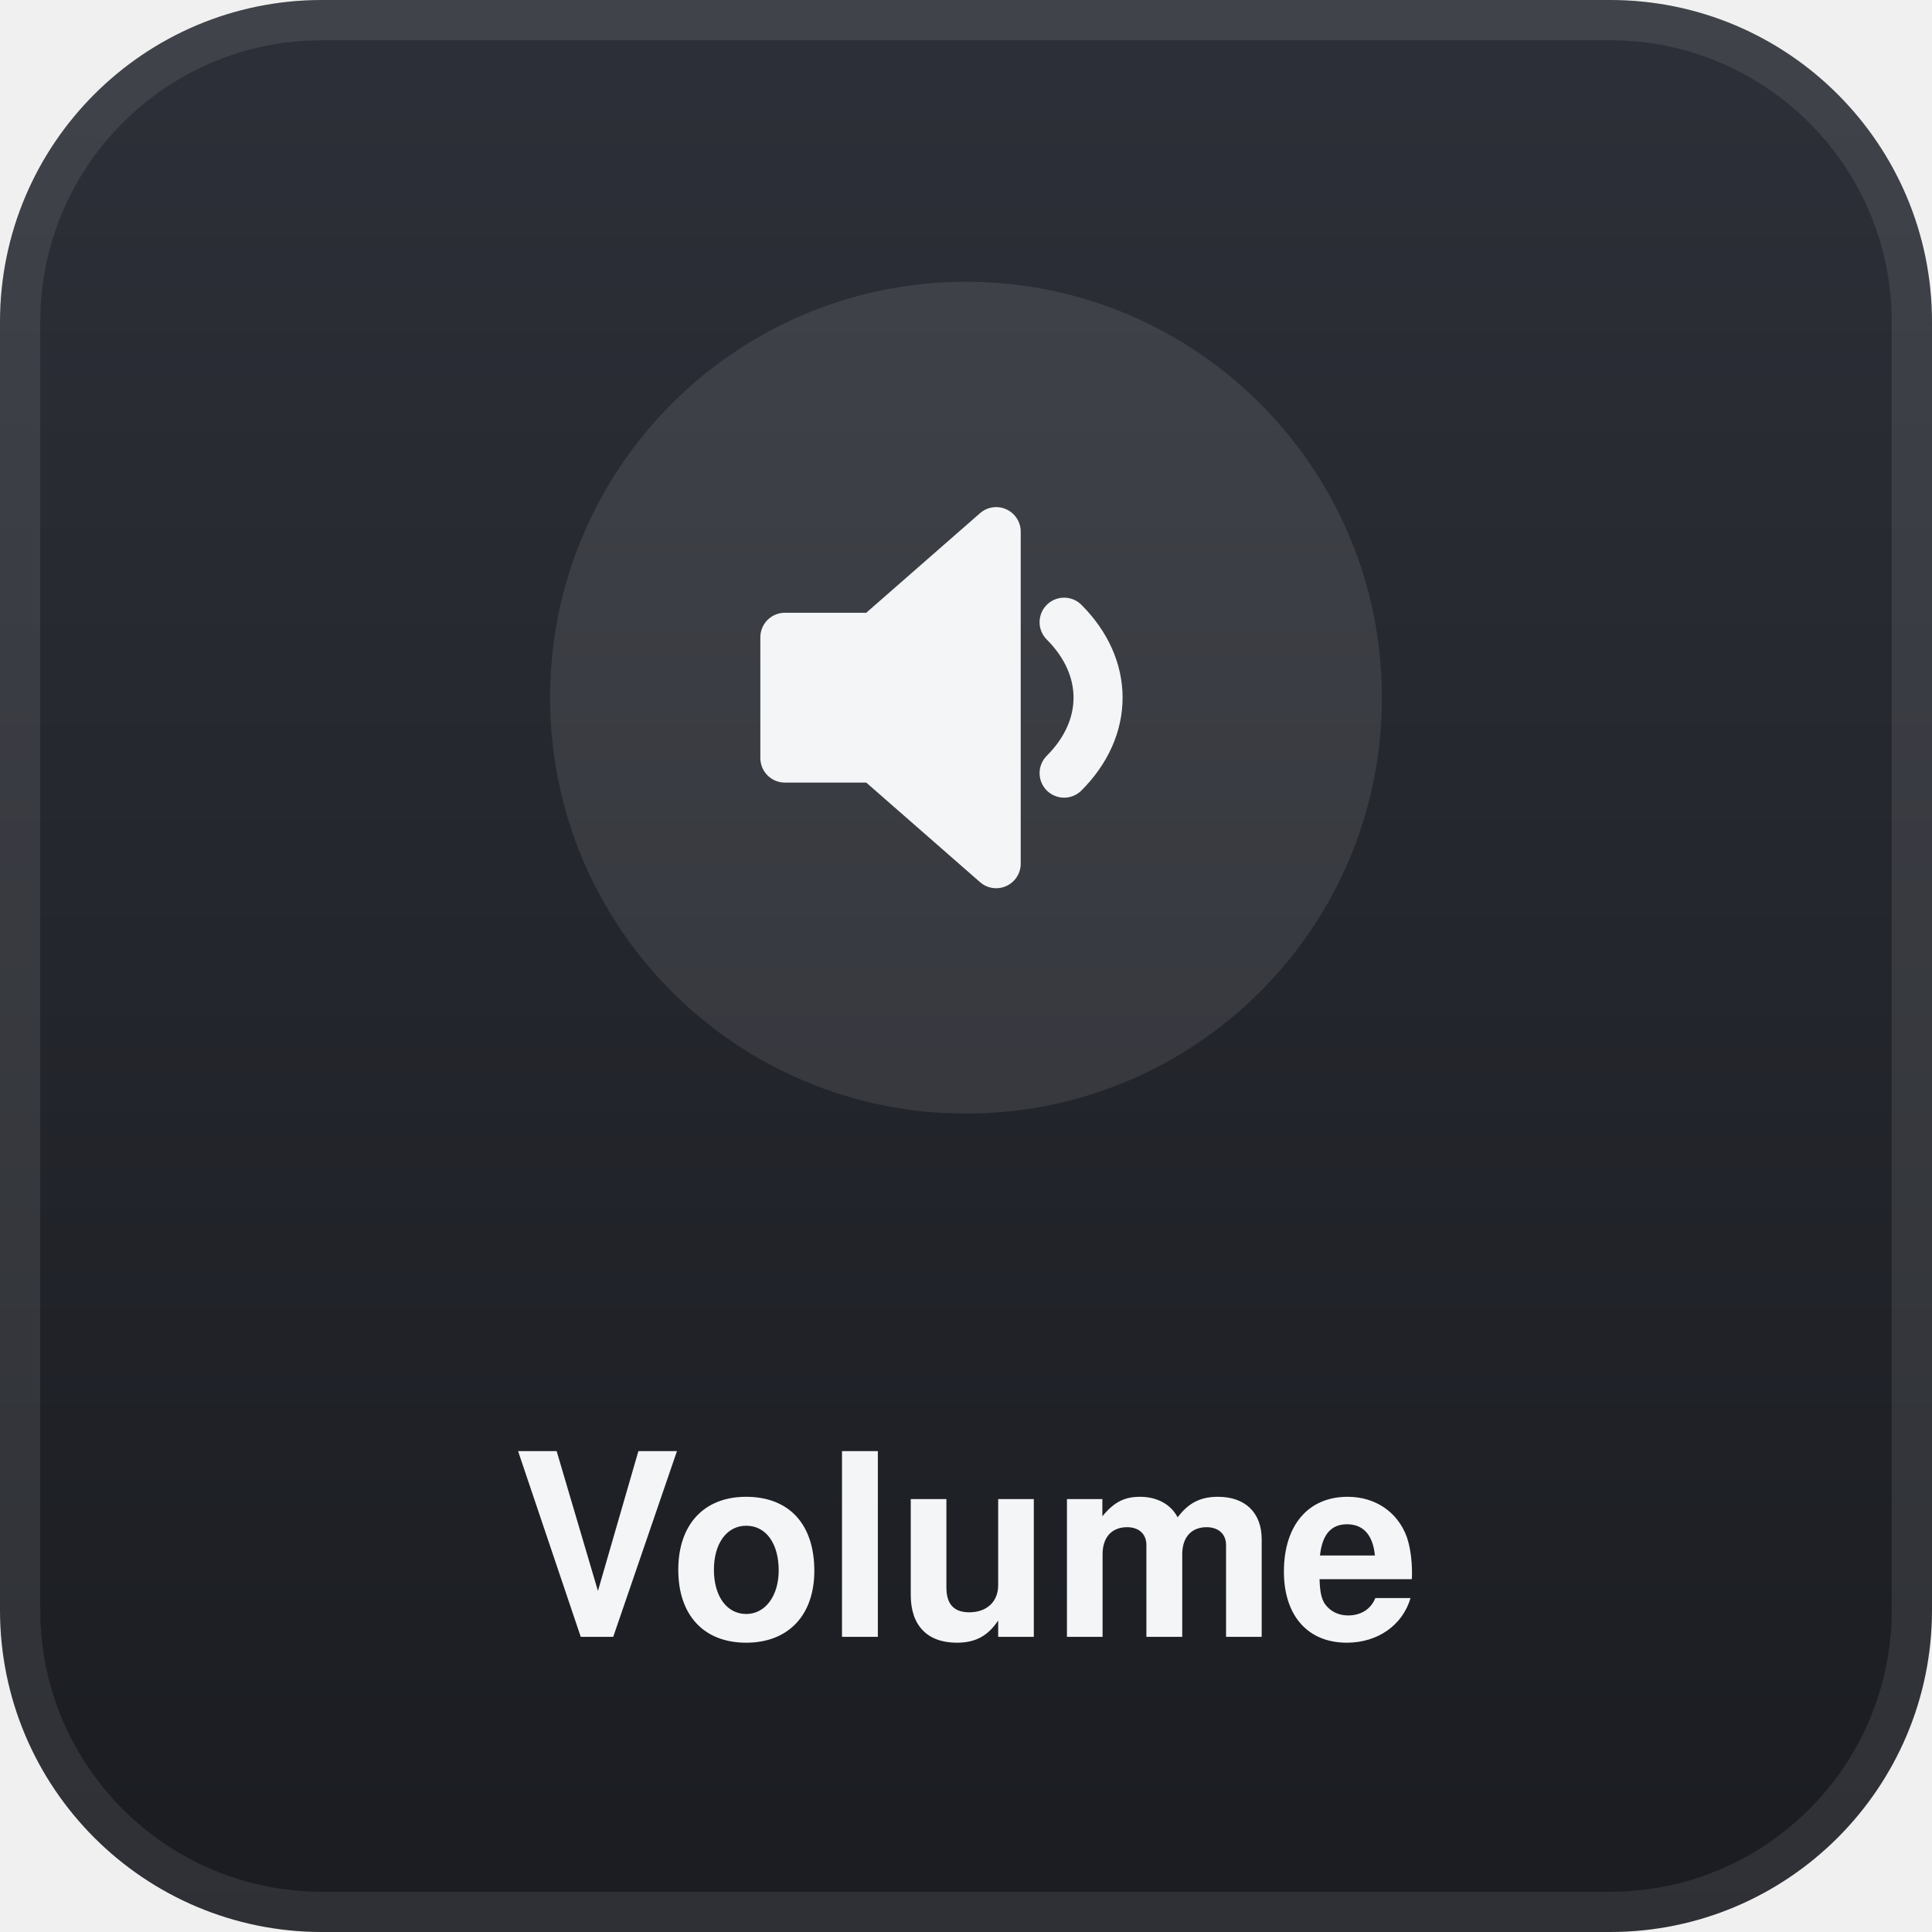
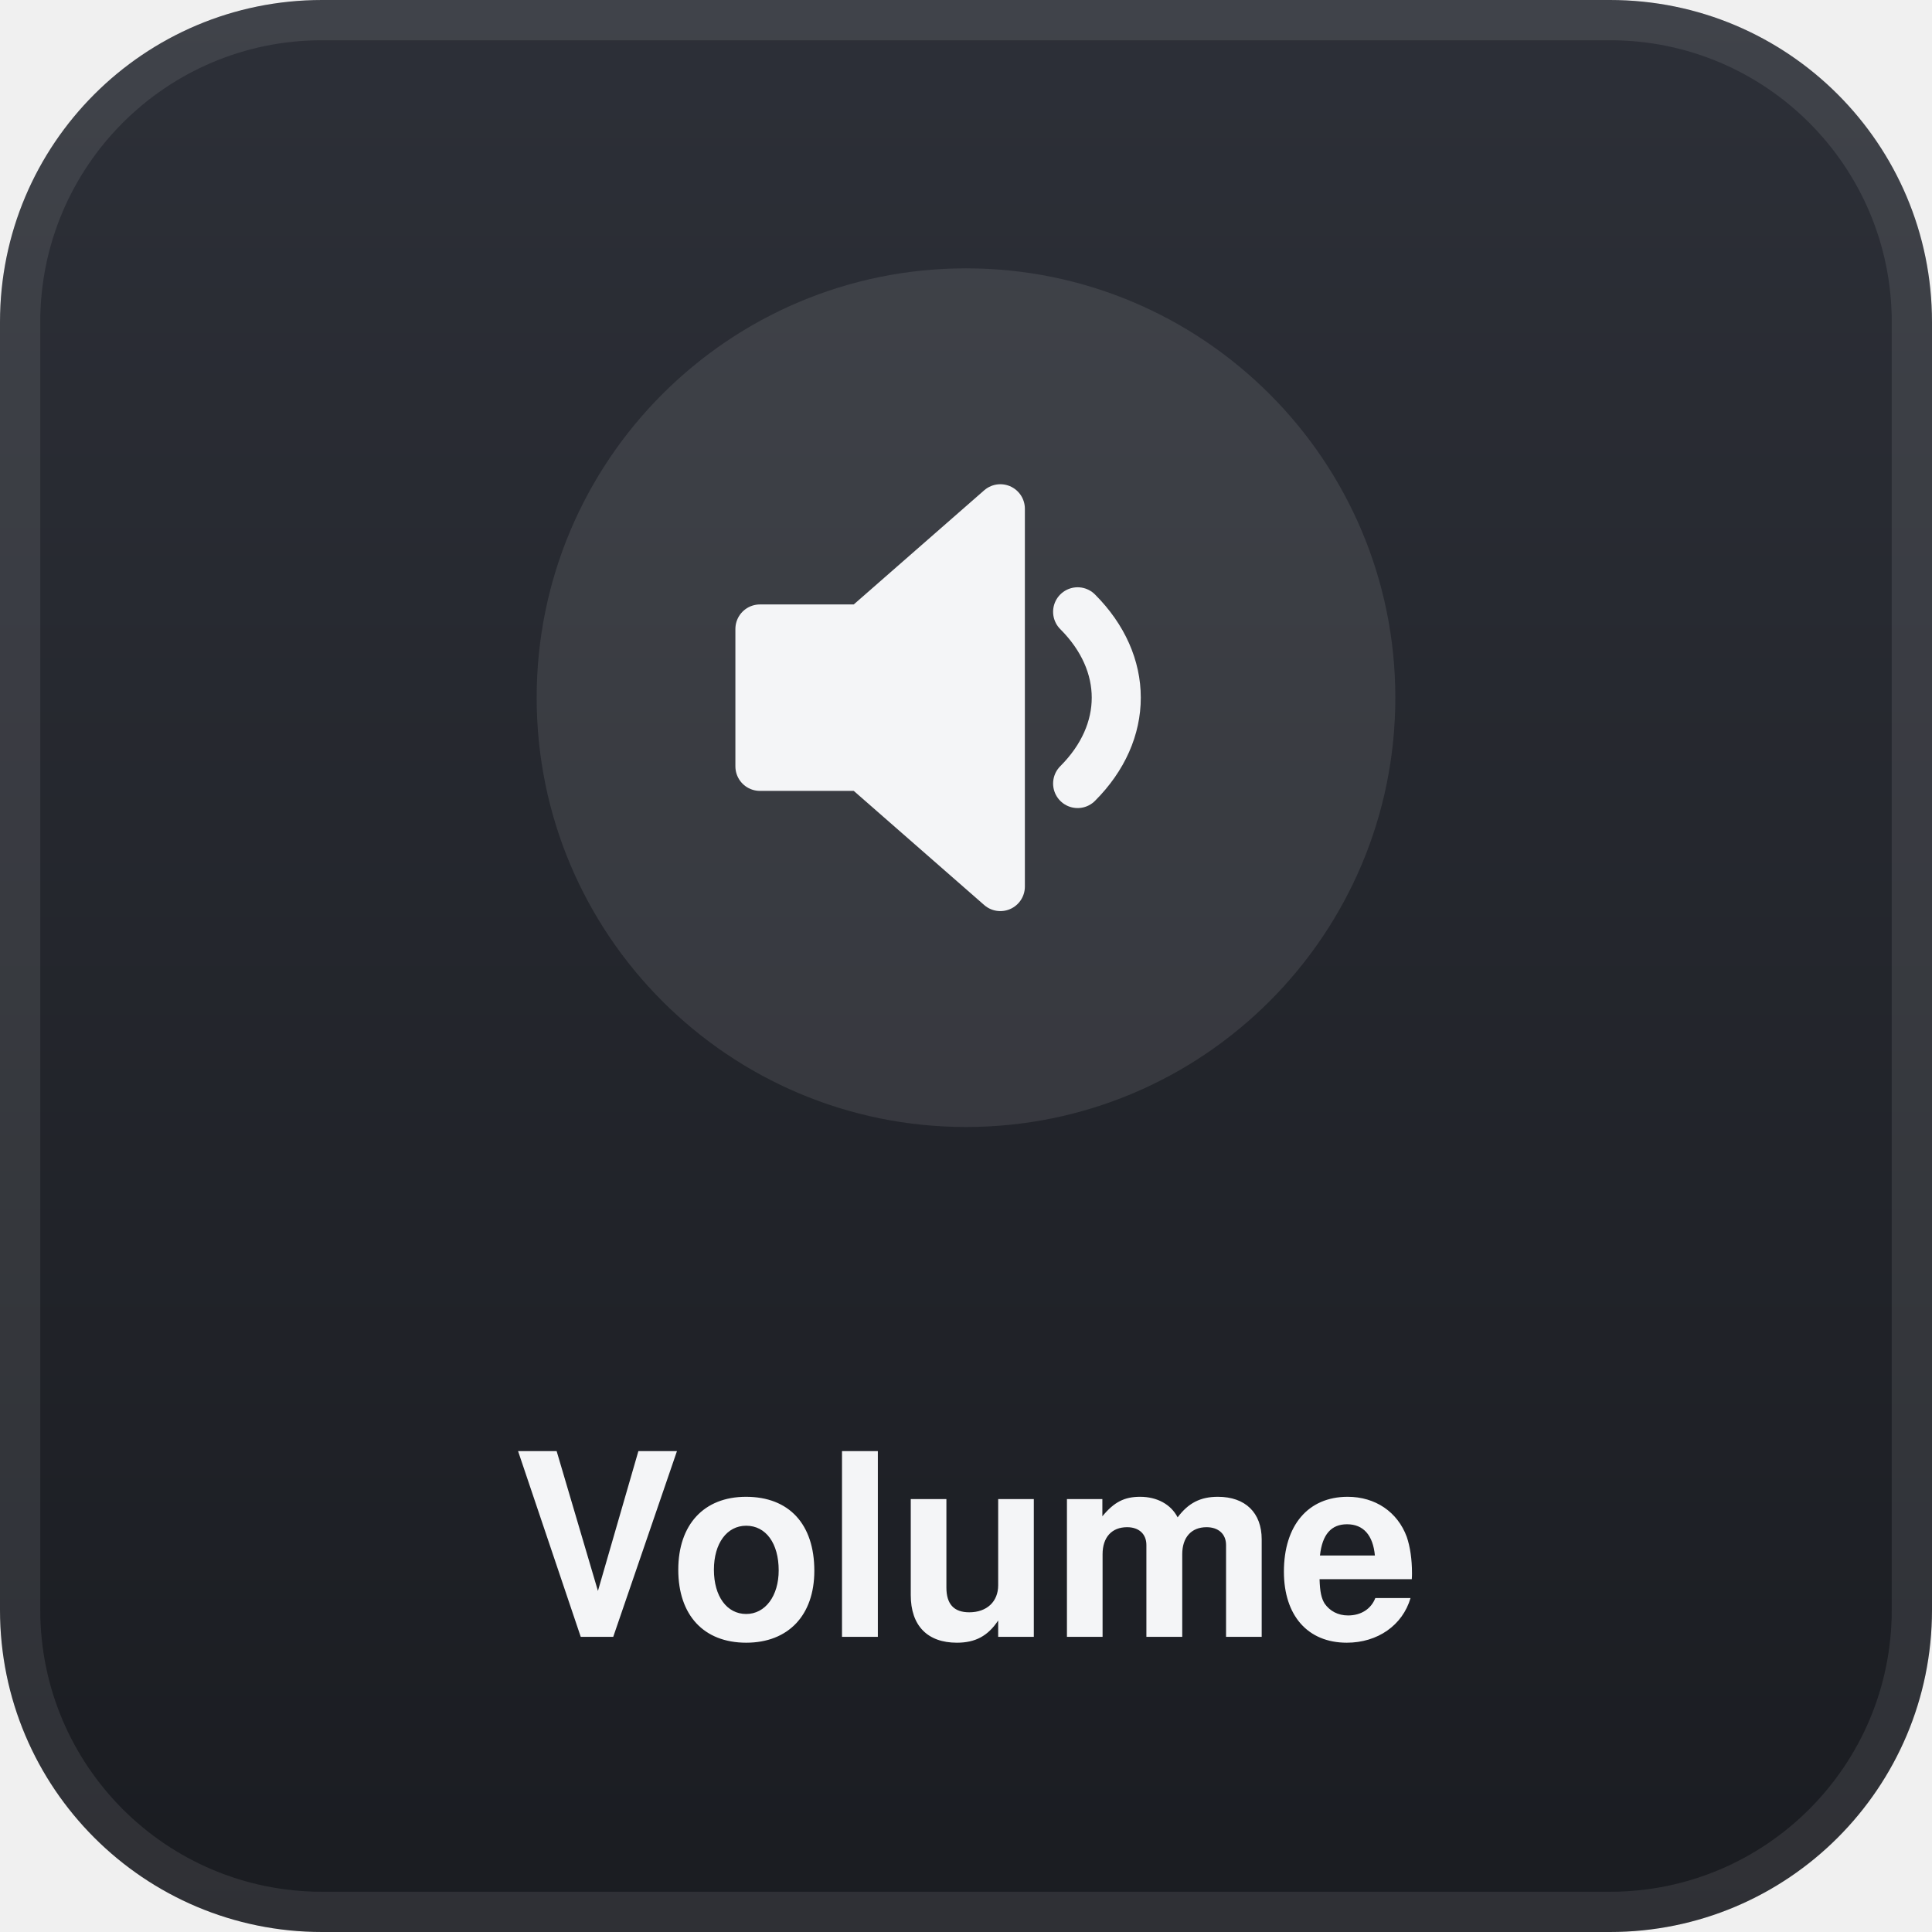
<svg xmlns="http://www.w3.org/2000/svg" width="144" height="144" viewBox="0 0 144 144">
  <defs>
    <linearGradient id="g2d30381a1c21" x1="0" y1="0" x2="0" y2="1">
      <stop offset="0" stop-color="#2d3038" />
      <stop offset="1" stop-color="#1a1c21" />
    </linearGradient>
  </defs>
  <rect width="144" height="144" rx="24" fill="url(#g2d30381a1c21)" />
  <rect x="1.5" y="1.5" width="141" height="141" rx="22.5" fill="none" stroke="#fff" stroke-opacity=".09" stroke-width="3" />
-   <circle cx="72" cy="52" r="31" fill="#f4f5f7" fill-opacity="0.1" />
-   <g transform="translate(54 34) scale(0.5625)" fill="none" stroke="#f4f5f7" stroke-width="6.5" stroke-linecap="round" stroke-linejoin="round" color="#f4f5f7">
+   <circle cx="72" cy="52" r="32" fill="#f4f5f7" fill-opacity="0.1" />
+   <g transform="translate(51.52 31.52) scale(0.64)" fill="none" stroke="#f4f5f7" stroke-width="5.713" stroke-linecap="round" stroke-linejoin="round" color="#f4f5f7">
    <path d="M8 24h12l16-14v44L20 40H8z" fill="currentColor" />
    <path d="M45 22c6 6 6 14 0 20" />
  </g>
  <text x="72" y="122" text-anchor="middle" font-family="Segoe UI, Helvetica, Arial, sans-serif" font-size="19" font-weight="600" fill="#f4f5f7" fill-opacity="1">Volume</text>
</svg>
